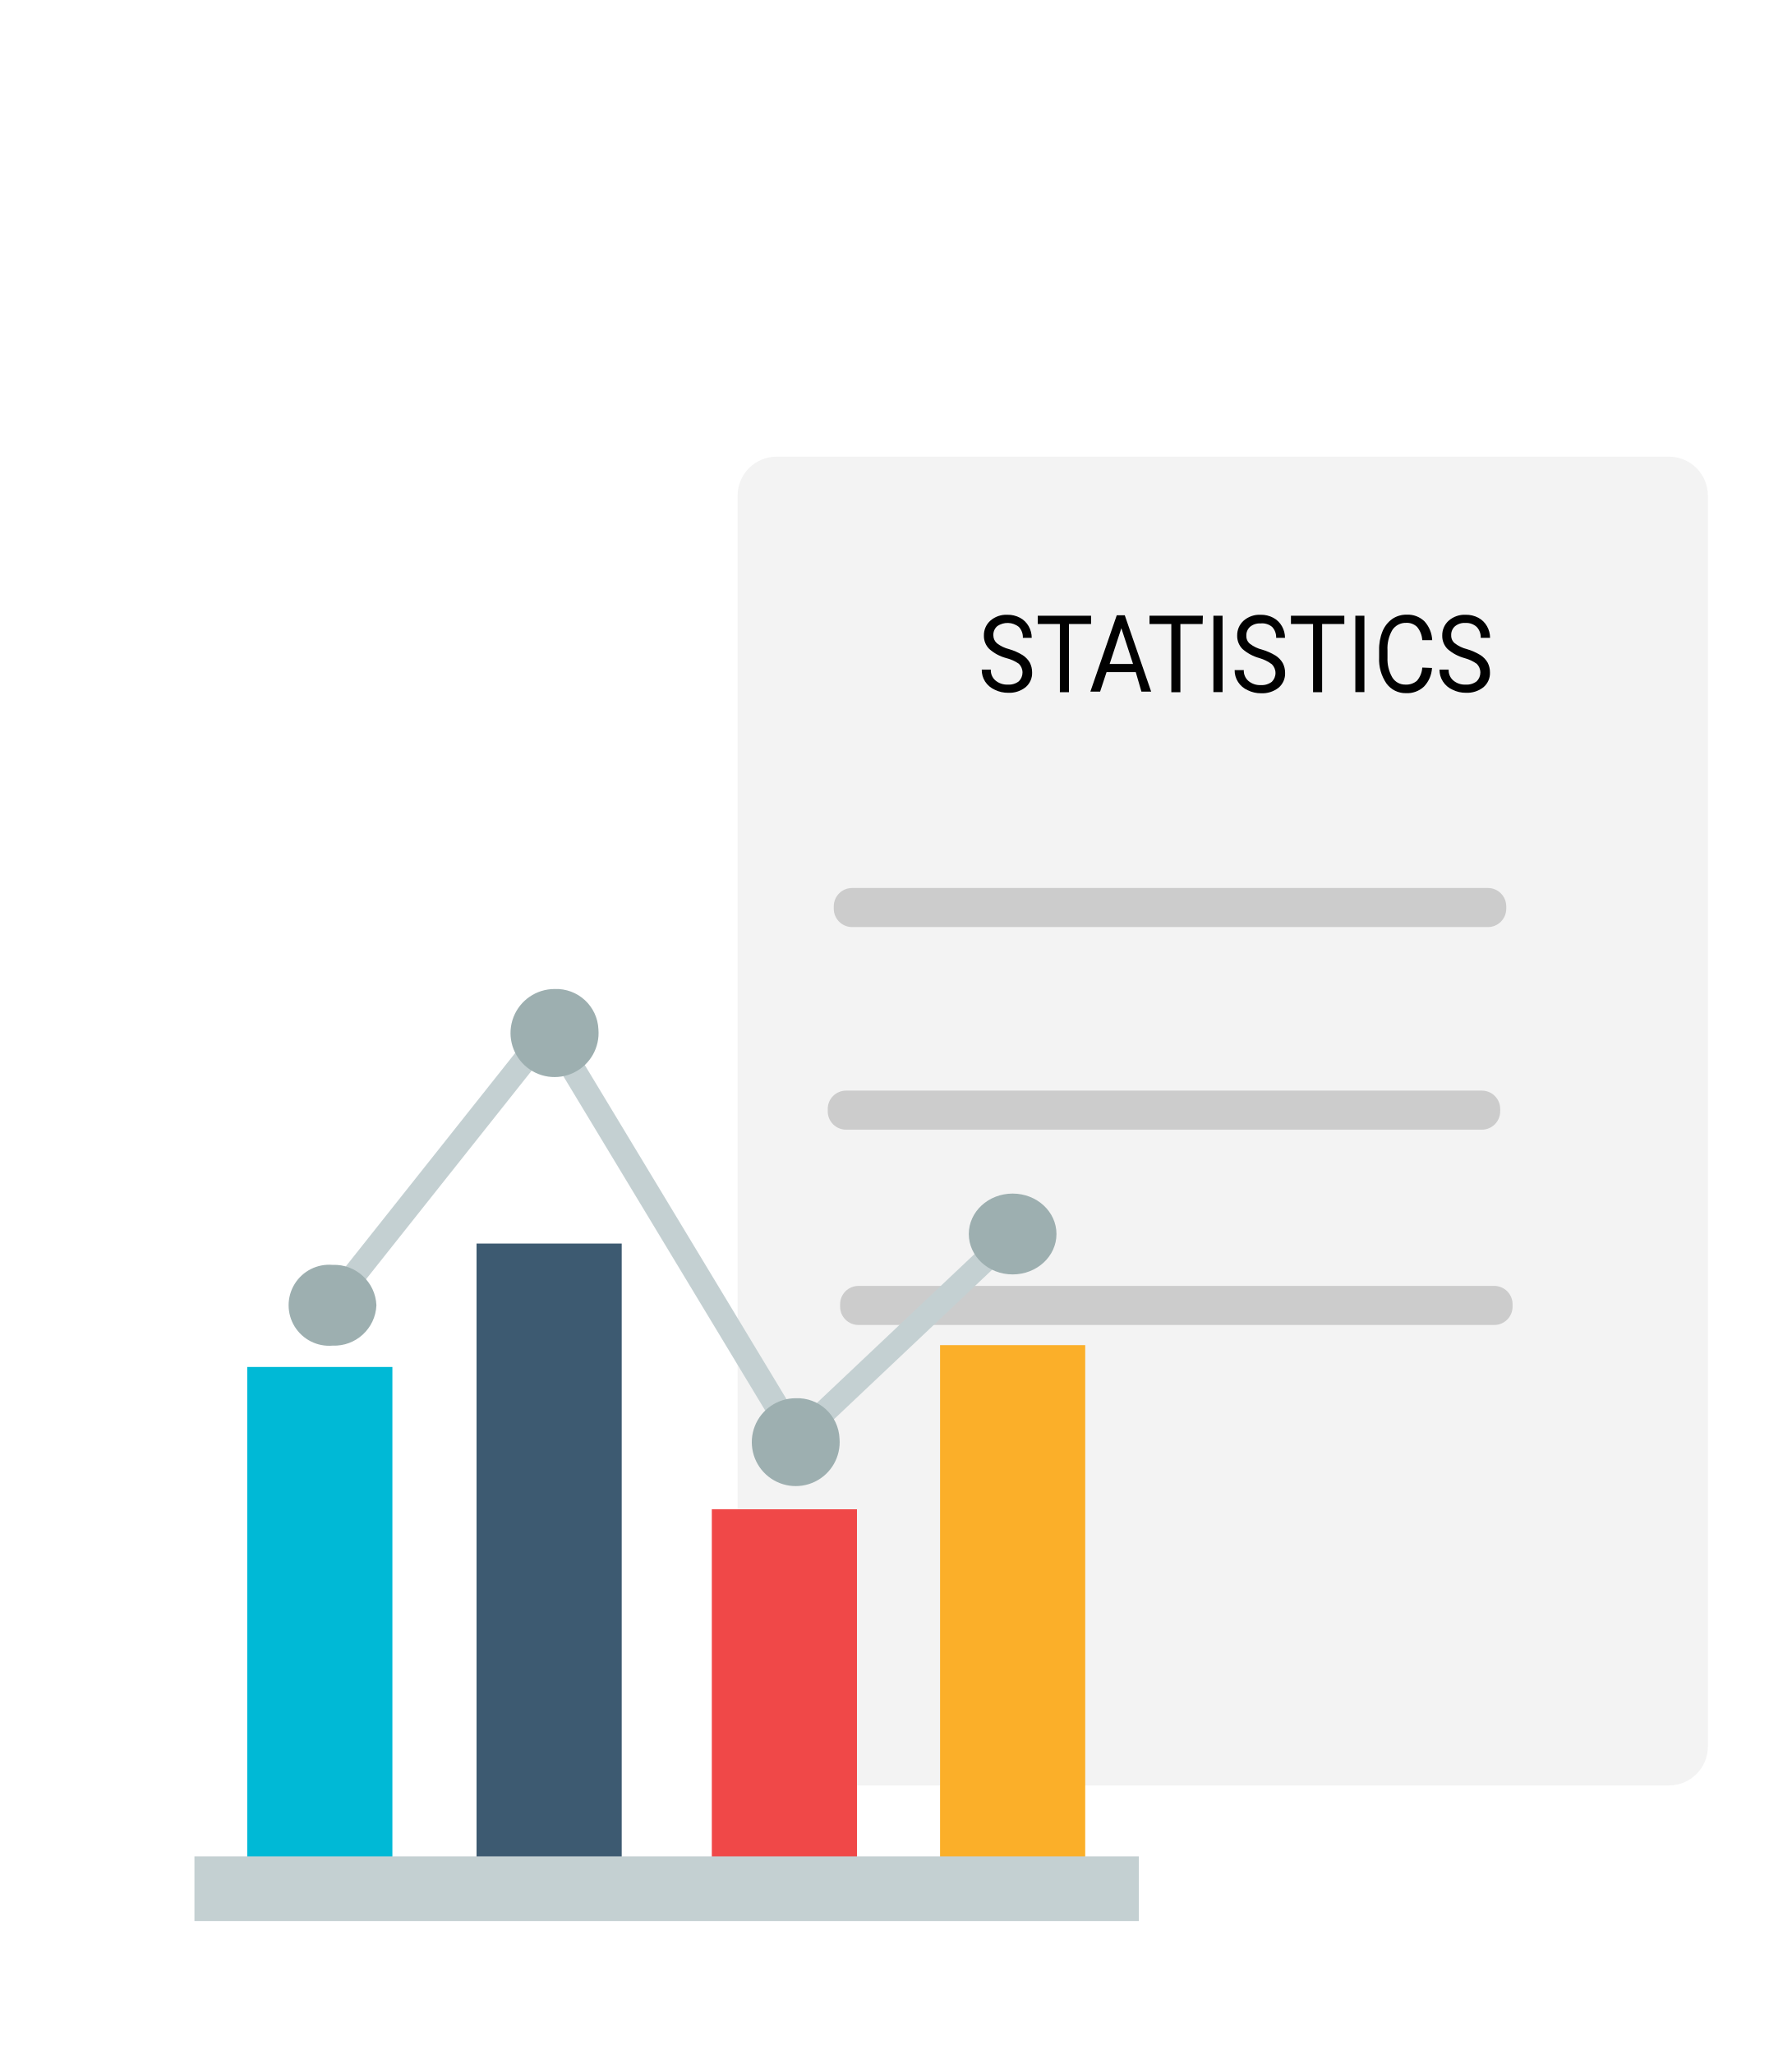
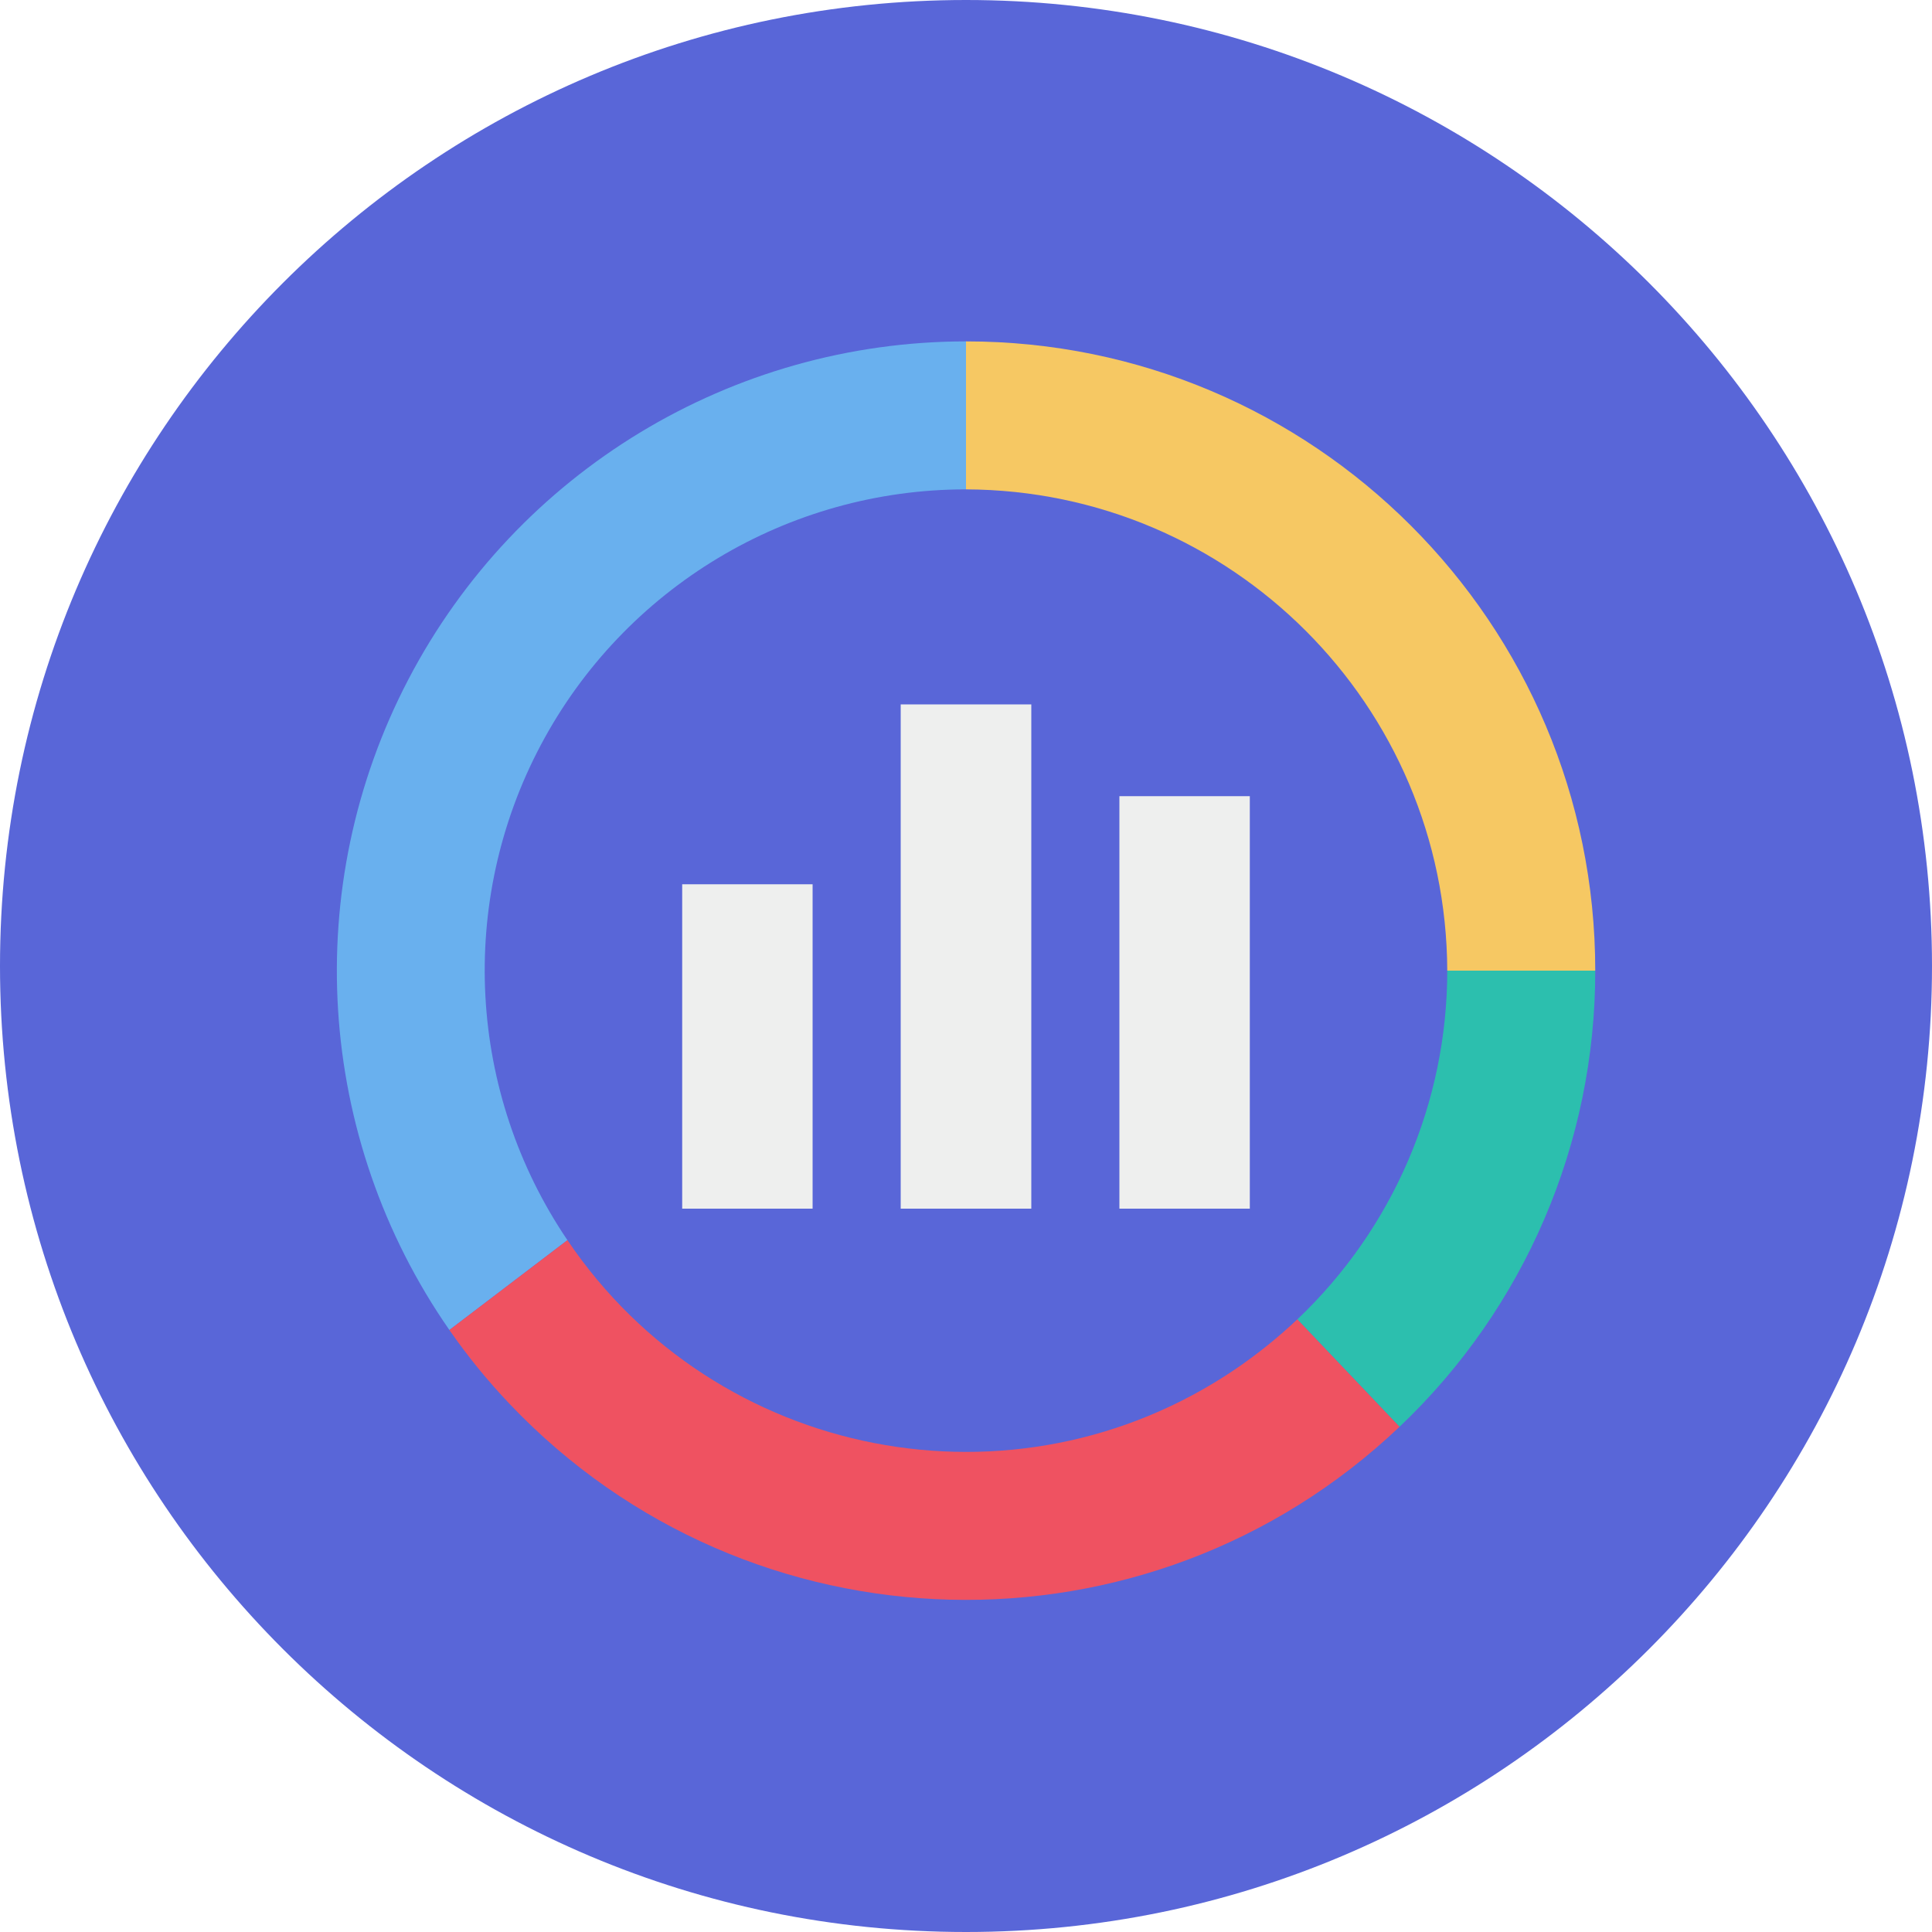
- <svg xmlns="http://www.w3.org/2000/svg" id="Layer_1" data-name="Layer 1" width="183.88" height="210.86" viewBox="0 0 183.88 210.86">
-   <defs>
-     <style>.cls-1{fill:none;}.cls-2{fill:#f3f3f3;}.cls-3{fill:#ccc;}.cls-4{fill:#010101;}.cls-5{fill:#00b9d6;}.cls-6{fill:#3d5a71;}.cls-7{fill:#f04848;}.cls-8{fill:#fbaf29;}.cls-9{fill:#c4d0d2;}.cls-10{fill:#9dafb0;}</style>
-   </defs>
-   <rect class="cls-1" width="183.88" height="210.86" />
-   <rect class="cls-2" x="75.72" y="46.88" width="99.6" height="136.41" rx="4" />
-   <rect class="cls-3" x="86.24" y="132.01" width="69.03" height="4.01" rx="1.88" />
-   <rect class="cls-3" x="85.59" y="91.16" width="69.03" height="4.01" rx="1.88" />
-   <path class="cls-4" d="M103.3,67.56a4.23,4.23,0,0,1-1.75-.94,1.87,1.87,0,0,1-.55-1.38,2,2,0,0,1,.67-1.53,2.49,2.49,0,0,1,1.74-.6,2.66,2.66,0,0,1,1.3.31,2.21,2.21,0,0,1,.88.86,2.4,2.4,0,0,1,.32,1.2H105a1.53,1.53,0,0,0-.41-1.12,1.85,1.85,0,0,0-2.23-.07,1.17,1.17,0,0,0-.39.94,1.08,1.08,0,0,0,.37.81,3.37,3.37,0,0,0,1.25.6,5.68,5.68,0,0,1,1.38.61,2.25,2.25,0,0,1,.74.77,2.16,2.16,0,0,1,.24,1,1.9,1.9,0,0,1-.67,1.53,2.67,2.67,0,0,1-1.79.57,3,3,0,0,1-1.37-.31,2.3,2.3,0,0,1-1-.85,2.18,2.18,0,0,1-.34-1.22h.93a1.38,1.38,0,0,0,.48,1.12,1.85,1.85,0,0,0,1.27.42,1.66,1.66,0,0,0,1.13-.34,1.27,1.27,0,0,0,0-1.8A4,4,0,0,0,103.3,67.56Z" />
-   <path class="cls-4" d="M112,64.06h-2.27v7h-.93v-7h-2.27v-.85H112Z" />
-   <path class="cls-4" d="M116.59,69h-3l-.66,2h-1l2.71-7.84h.82l2.71,7.84h-1Zm-2.68-.84h2.4l-1.2-3.67Z" />
-   <path class="cls-4" d="M123.45,64.06h-2.28v7h-.93v-7H118v-.85h5.48Z" />
-   <path class="cls-4" d="M125.5,71.05h-.94V63.21h.94Z" />
-   <path class="cls-4" d="M129.29,67.56a4.37,4.37,0,0,1-1.75-.94,1.9,1.9,0,0,1-.54-1.38,2,2,0,0,1,.67-1.53,2.48,2.48,0,0,1,1.73-.6,2.67,2.67,0,0,1,1.31.31,2.21,2.21,0,0,1,.88.86,2.4,2.4,0,0,1,.32,1.2H131a1.53,1.53,0,0,0-.41-1.12A1.58,1.58,0,0,0,129.4,64a1.55,1.55,0,0,0-1.07.34,1.17,1.17,0,0,0-.39.94,1,1,0,0,0,.37.81,3.37,3.37,0,0,0,1.25.6,5.68,5.68,0,0,1,1.38.61,2.25,2.25,0,0,1,.74.77,2.16,2.16,0,0,1,.24,1,1.9,1.9,0,0,1-.67,1.53,2.7,2.7,0,0,1-1.8.57,3,3,0,0,1-1.36-.31,2.24,2.24,0,0,1-1-.85,2.18,2.18,0,0,1-.35-1.22h.94a1.38,1.38,0,0,0,.48,1.12,1.83,1.83,0,0,0,1.26.42,1.69,1.69,0,0,0,1.14-.34,1.27,1.27,0,0,0,0-1.8A4,4,0,0,0,129.29,67.56Z" />
-   <path class="cls-4" d="M138,64.06h-2.28v7h-.93v-7h-2.27v-.85H138Z" />
-   <path class="cls-4" d="M140.06,71.05h-.93V63.21h.93Z" />
-   <path class="cls-4" d="M147,68.57a3,3,0,0,1-.83,1.92,2.53,2.53,0,0,1-1.85.67,2.42,2.42,0,0,1-2-1,4.36,4.36,0,0,1-.75-2.67v-.75a4.85,4.85,0,0,1,.35-1.93,2.92,2.92,0,0,1,1-1.27,2.55,2.55,0,0,1,1.5-.44,2.44,2.44,0,0,1,1.81.69,3.07,3.07,0,0,1,.79,1.93H146a2.32,2.32,0,0,0-.53-1.36,1.5,1.5,0,0,0-1.13-.42,1.64,1.64,0,0,0-1.41.73,3.73,3.73,0,0,0-.5,2.09v.76a3.74,3.74,0,0,0,.48,2,1.53,1.53,0,0,0,1.35.76,1.69,1.69,0,0,0,1.19-.39,2.27,2.27,0,0,0,.55-1.36Z" />
-   <path class="cls-4" d="M150.34,67.56a4.37,4.37,0,0,1-1.75-.94,1.9,1.9,0,0,1-.54-1.38,2,2,0,0,1,.67-1.53,2.48,2.48,0,0,1,1.73-.6,2.67,2.67,0,0,1,1.31.31,2.21,2.21,0,0,1,.88.86,2.4,2.4,0,0,1,.32,1.2H152a1.53,1.53,0,0,0-.41-1.12,1.58,1.58,0,0,0-1.16-.41,1.53,1.53,0,0,0-1.07.34,1.17,1.17,0,0,0-.39.94,1,1,0,0,0,.37.81,3.37,3.37,0,0,0,1.25.6,5.68,5.68,0,0,1,1.38.61,2.25,2.25,0,0,1,.74.77,2.16,2.16,0,0,1,.24,1,1.9,1.9,0,0,1-.67,1.53,2.7,2.7,0,0,1-1.8.57,3,3,0,0,1-1.36-.31,2.24,2.24,0,0,1-1-.85,2.18,2.18,0,0,1-.35-1.22h.94a1.38,1.38,0,0,0,.48,1.12,1.81,1.81,0,0,0,1.26.42,1.69,1.69,0,0,0,1.14-.34,1.27,1.27,0,0,0,0-1.8A4,4,0,0,0,150.34,67.56Z" />
-   <rect class="cls-3" x="84.97" y="111.96" width="69.03" height="4.01" rx="1.88" />
-   <rect class="cls-5" x="25.38" y="140.33" width="14.9" height="53.53" />
-   <rect class="cls-6" x="48.92" y="127.66" width="14.9" height="66.2" />
-   <rect class="cls-7" x="73.07" y="154.94" width="14.9" height="38.95" />
-   <rect class="cls-8" x="96.5" y="138.09" width="14.9" height="55.8" />
-   <rect class="cls-9" x="19.96" y="190.57" width="96.95" height="6.64" />
-   <polygon class="cls-9" points="81.46 149.62 56.23 107.83 33.85 136.02 31.81 134.65 56.52 103.52 82.02 145.76 103.05 125.89 104.85 127.51 81.46 149.62" />
-   <path class="cls-10" d="M38.64,134a4.33,4.33,0,0,1-4.5,4.14,4.16,4.16,0,1,1,0-8.29A4.33,4.33,0,0,1,38.64,134Z" />
-   <path class="cls-10" d="M61.43,105.67a4.52,4.52,0,1,1-4.5-4.14A4.33,4.33,0,0,1,61.43,105.67Z" />
-   <path class="cls-10" d="M86.18,147.69a4.51,4.51,0,1,1-4.5-4.15A4.33,4.33,0,0,1,86.18,147.69Z" />
-   <ellipse class="cls-10" cx="103.95" cy="126.68" rx="4.5" ry="4.15" />
+ <svg xmlns="http://www.w3.org/2000/svg" id="Layer_1" data-name="Layer 1" width="100" height="100" viewBox="0 0 100 100">
+   <g id="Circle_Grid" data-name="Circle Grid">
+     <circle cx="50" cy="50" r="50" style="fill:#5966d8" />
+   </g>
+   <g id="icon">
+     <path d="M494.57,50.24a32.49,32.49,0,0,1-10.13,23.61l-5.29-5.56a24.87,24.87,0,0,0,7.76-18.05Z" transform="translate(-412 0)" style="fill:#2cbfae" />
+     <path d="M462,17.67v7.66a24.9,24.9,0,0,0-20.63,38.86l-6.11,4.65A32.58,32.58,0,0,1,462,17.67Z" transform="translate(-412 0)" style="fill:#69b0ee" />
+     <path d="M494.57,50.24h-7.66A25,25,0,0,0,462,25.33V17.67A32.57,32.57,0,0,1,494.57,50.24Z" transform="translate(-412 0)" style="fill:#f6c863" />
+     <path d="M484.44,73.85a32.58,32.58,0,0,1-46.05-1.17,32,32,0,0,1-3.13-3.84l6.11-4.65a24.88,24.88,0,0,0,34.54,6.7,26.16,26.16,0,0,0,3.24-2.6Z" transform="translate(-412 0)" style="fill:#ef5261" />
+     <path d="M486.91,50.24a24.83,24.83,0,1,1,0-.17Z" transform="translate(-412 0)" style="fill:none" />
+     <path d="M469.94,41.21h6.75V62.56h-6.75Z" transform="translate(-412 0)" style="fill:#eeefee" />
+     <path d="M447.31,45.77h6.75V62.56h-6.75Z" transform="translate(-412 0)" style="fill:#eeefee" />
+     <path d="M458.62,36.46h6.76v26.1h-6.76Z" transform="translate(-412 0)" style="fill:#eeefee" />
+   </g>
</svg>
